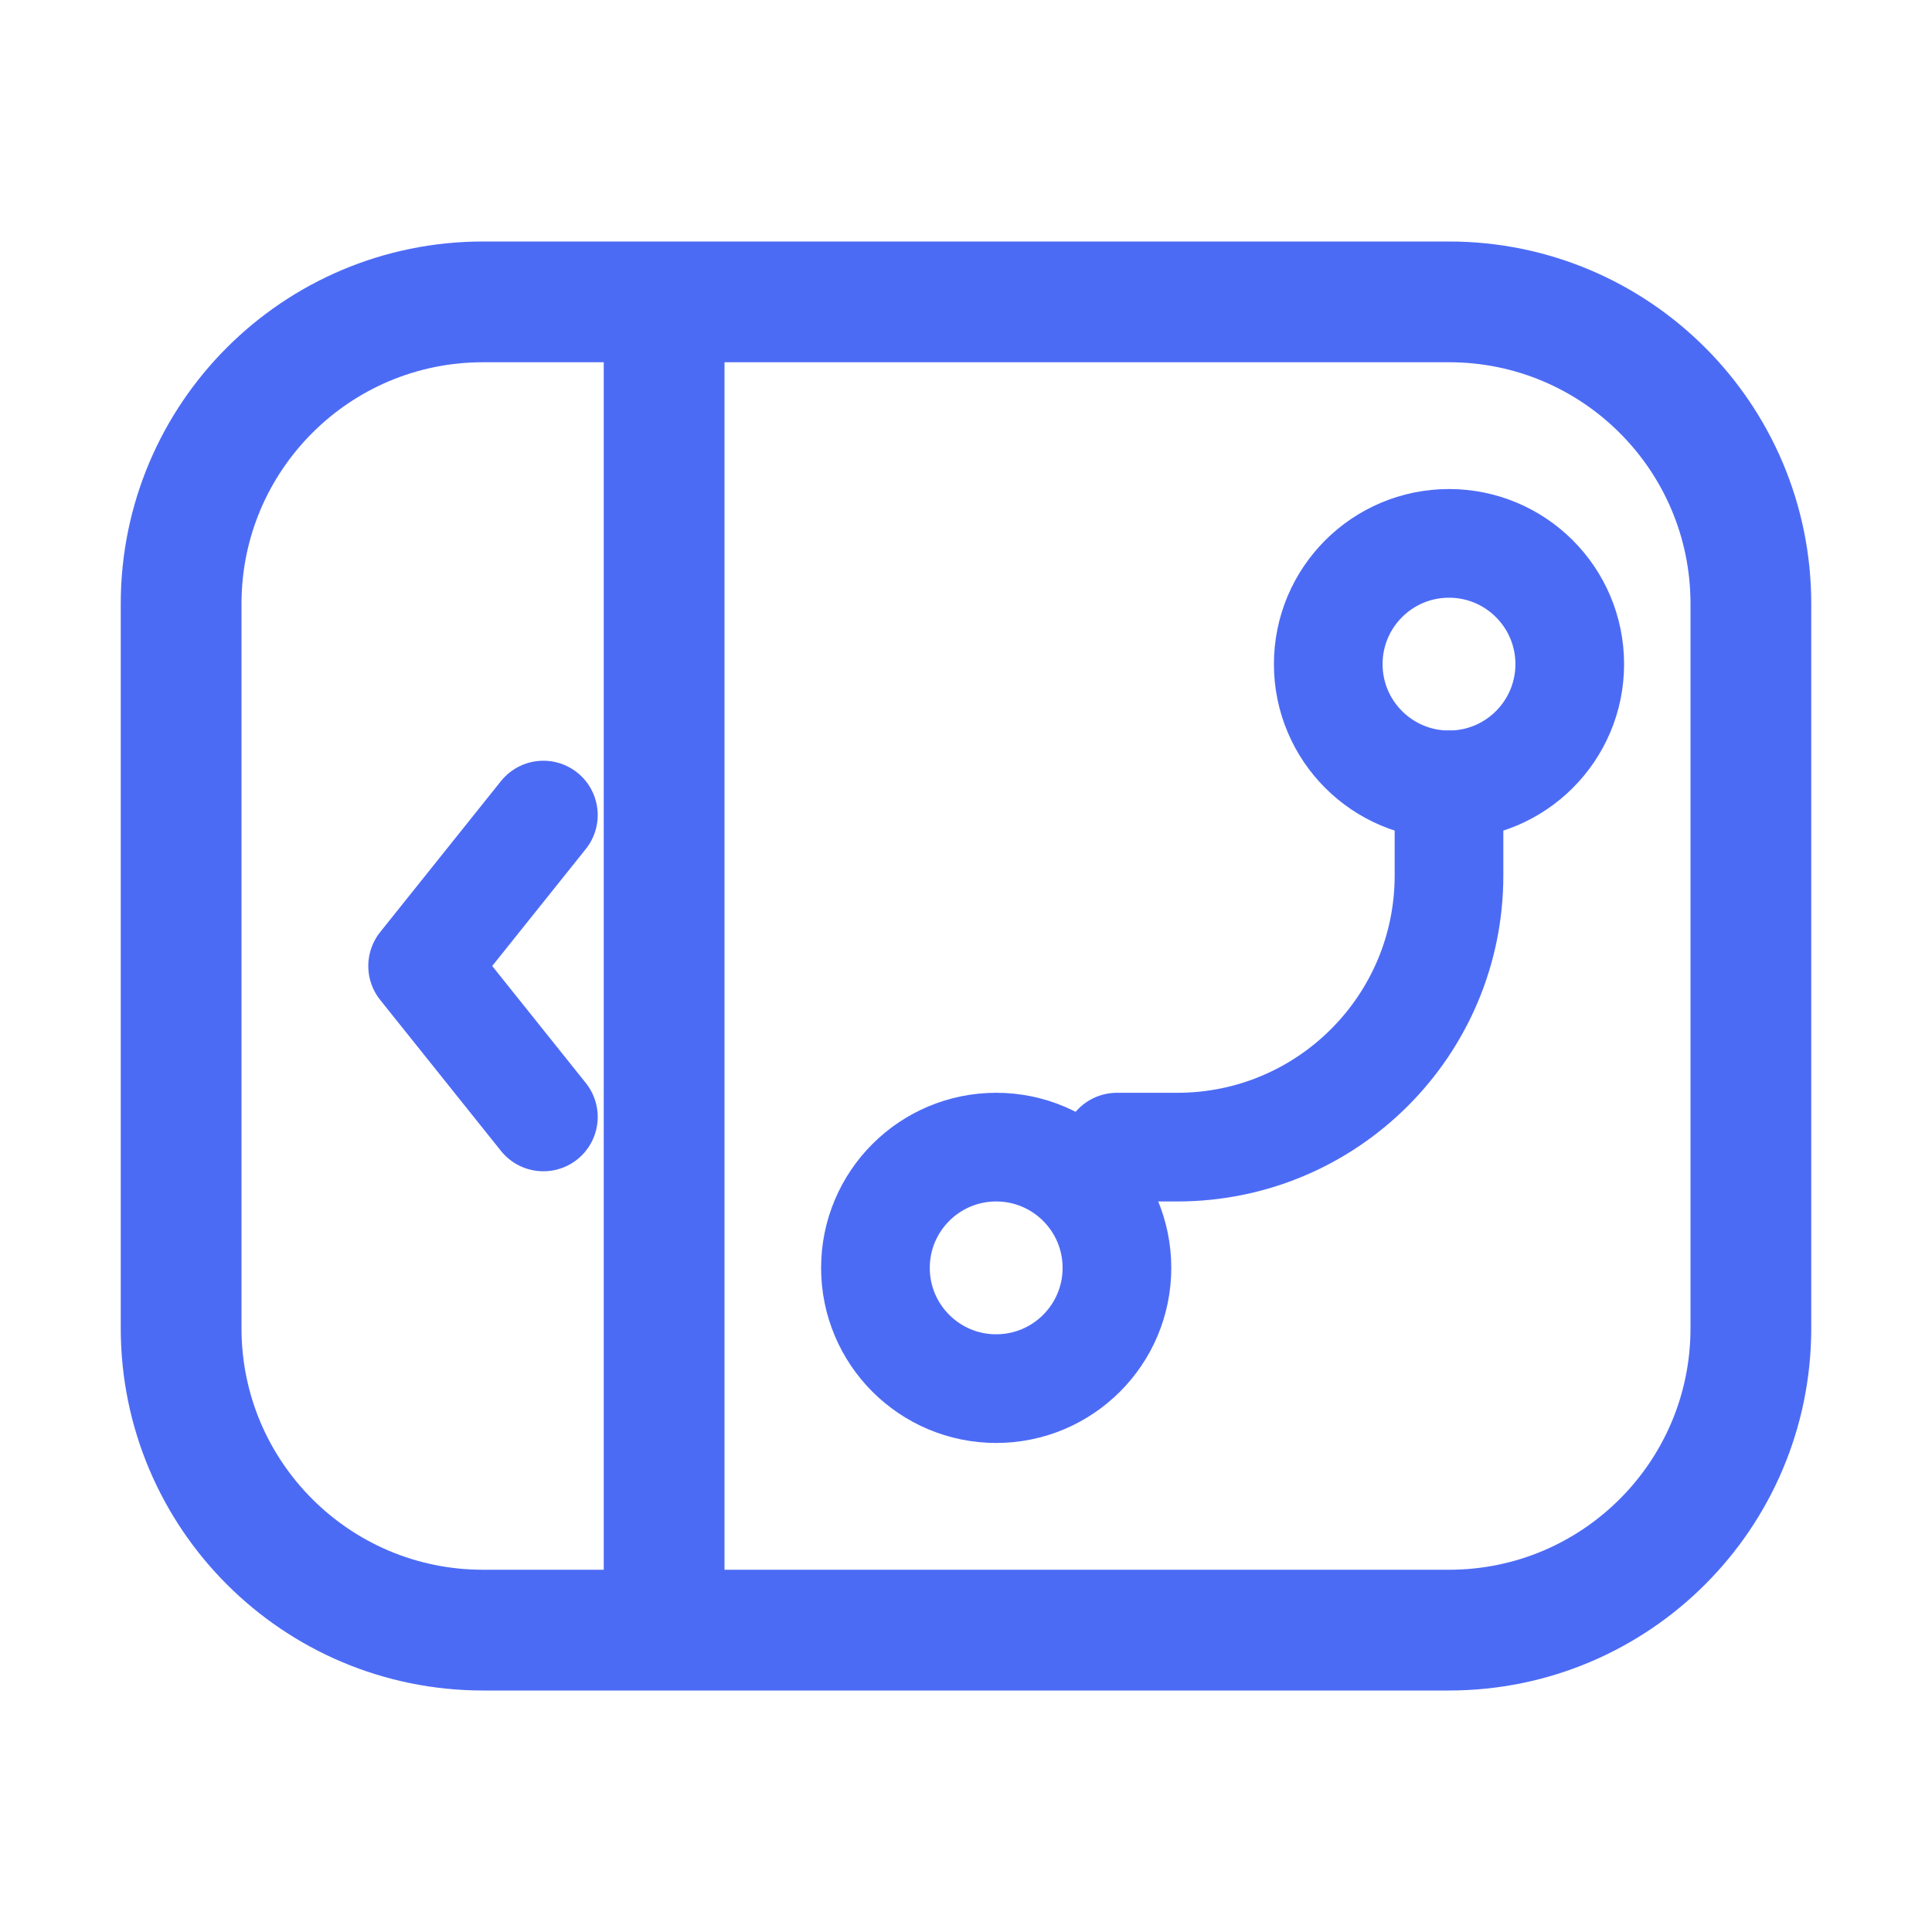
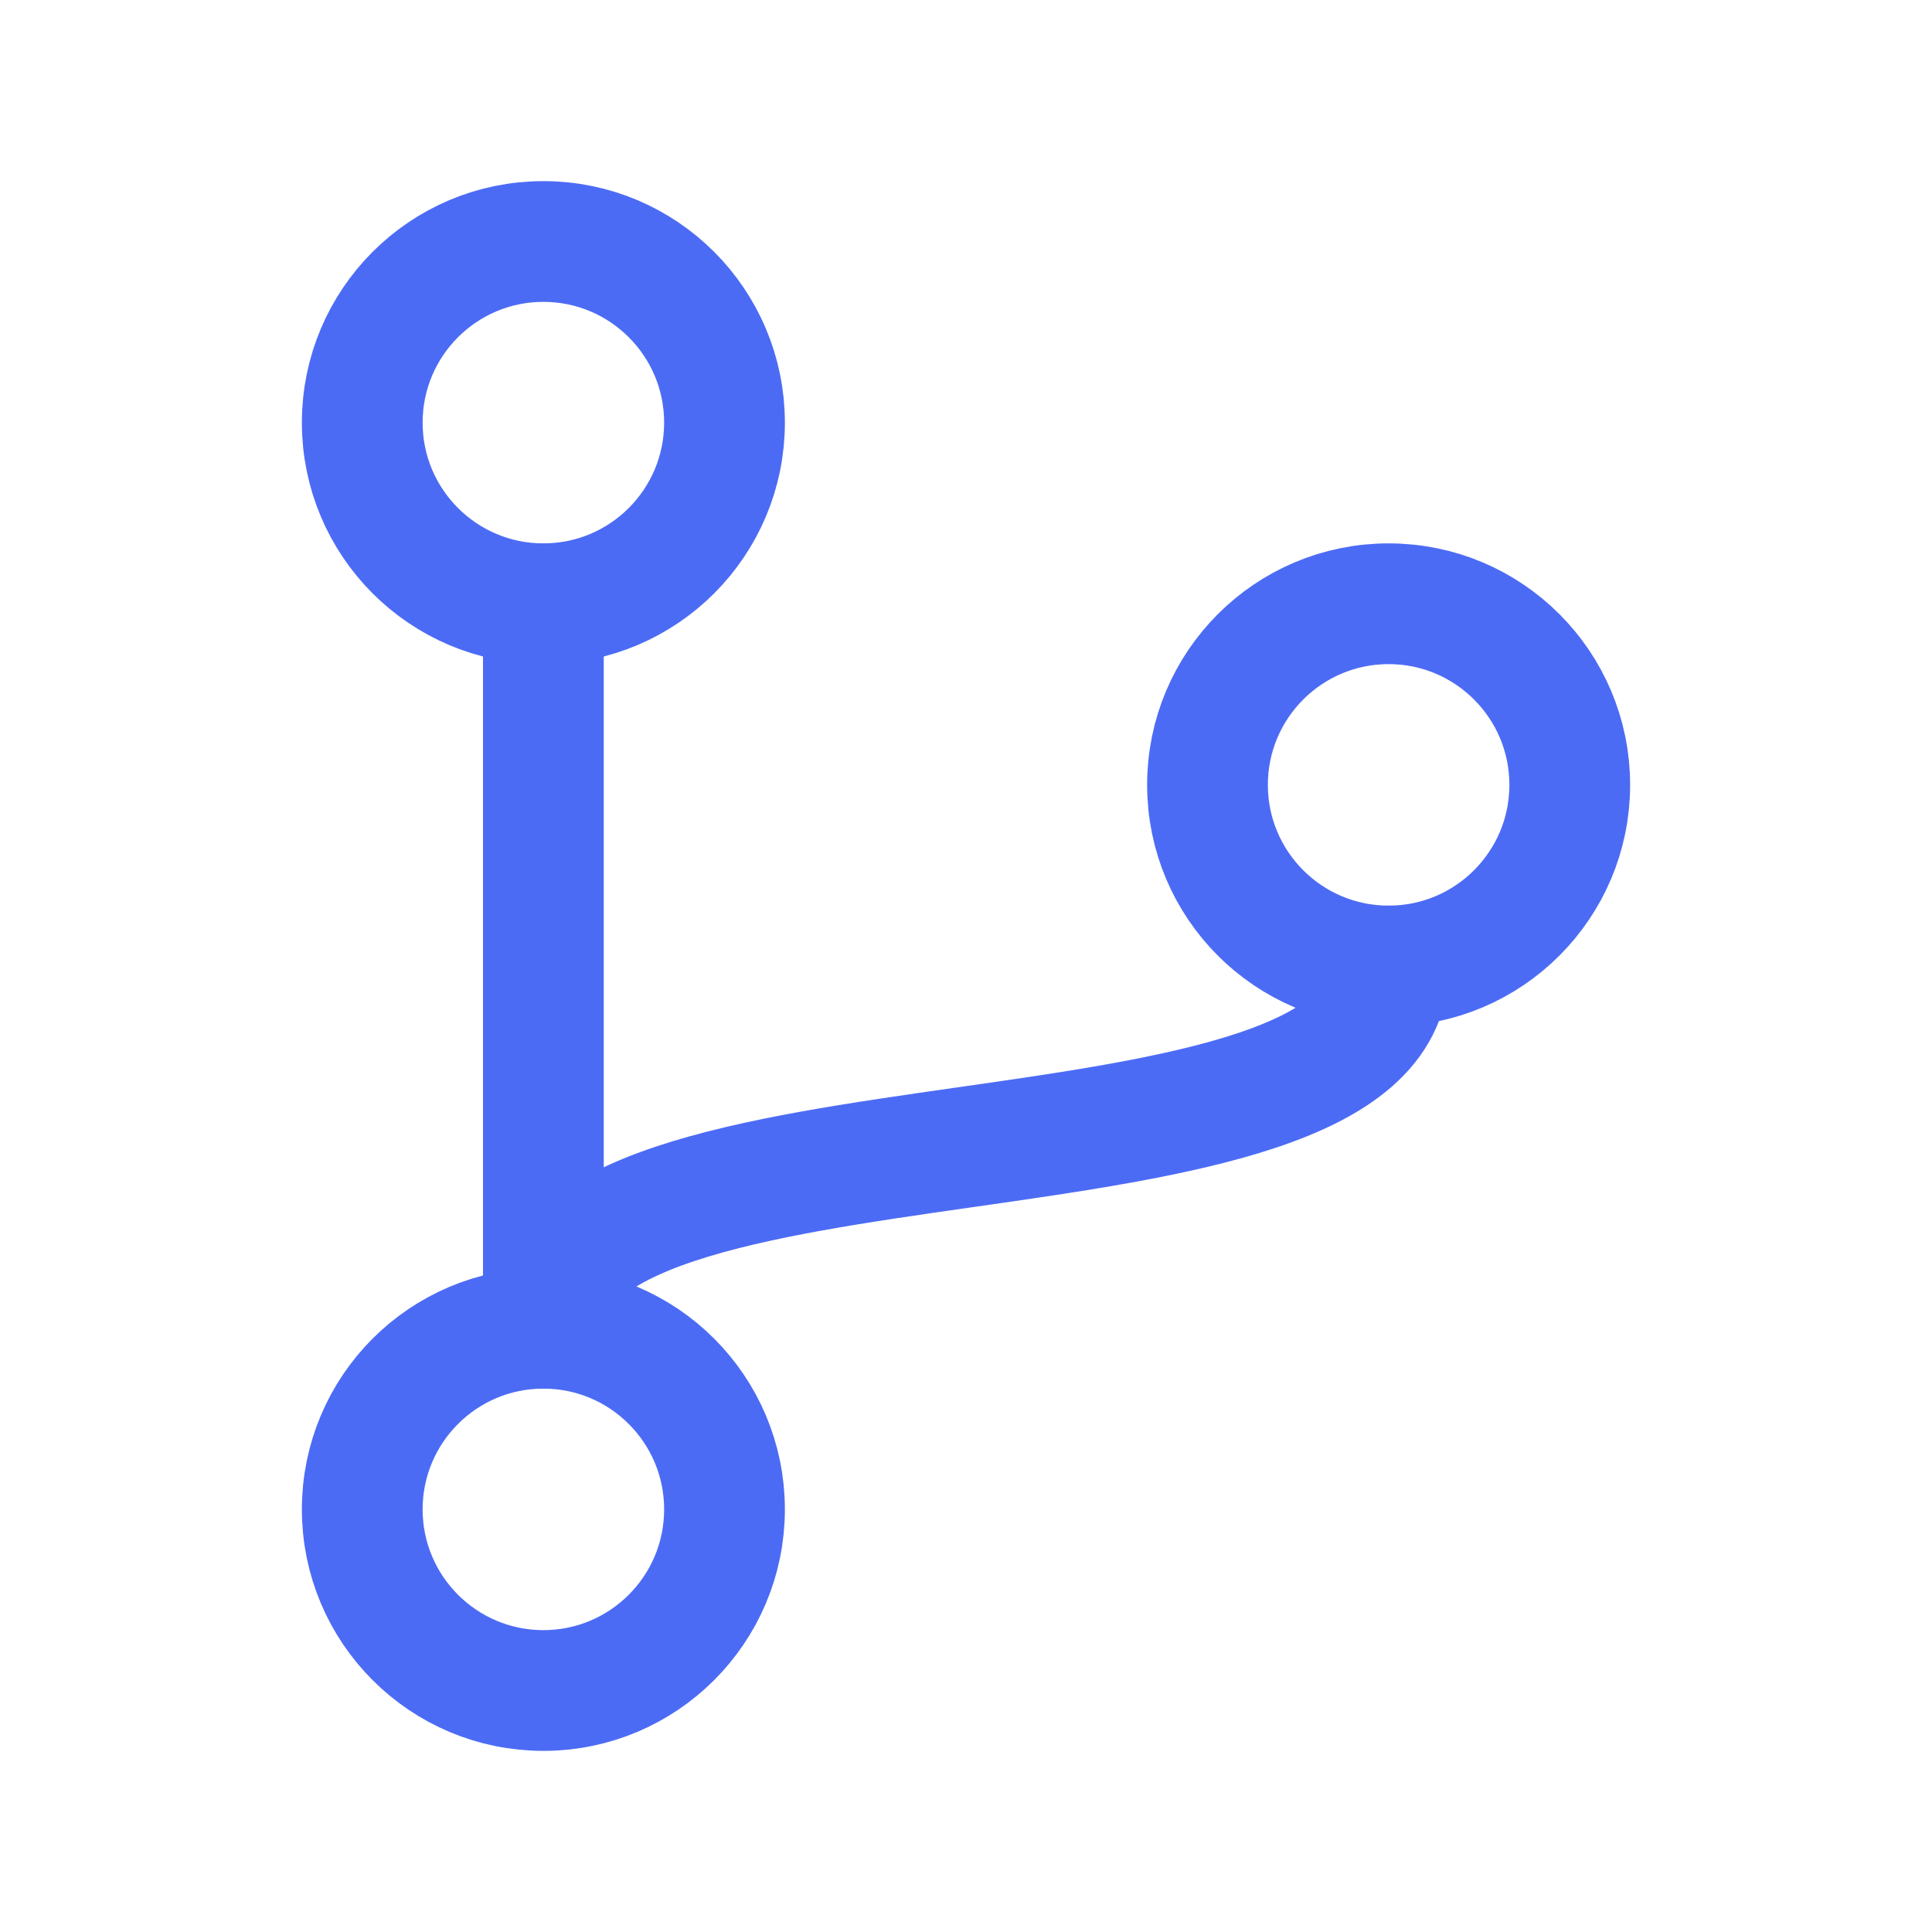
<svg xmlns="http://www.w3.org/2000/svg" width="32" height="32" viewBox="0 0 32 32" fill="none">
-   <rect x="3" y="5" width="26" height="22" rx="5" stroke="#4C6BF5" stroke-width="2" />
-   <path d="M11 5v22" stroke="#4C6BF5" stroke-width="2" />
-   <path d="M9 13.5 7 16l2 2.5" stroke="#4C6BF5" stroke-width="1.8" stroke-linecap="round" stroke-linejoin="round" />
-   <circle cx="24" cy="11" r="2" stroke="#4C6BF5" stroke-width="1.8" />
-   <circle cx="16.5" cy="21" r="2" stroke="#4C6BF5" stroke-width="1.8" />
-   <path d="M24 13v1.5a4.5 4.5 0 0 1-4.5 4.5h-1" stroke="#4C6BF5" stroke-width="1.8" stroke-linecap="round" />
+   <circle cx="9" cy="7" r="3" stroke="#4C6BF5" stroke-width="2" />
+   <circle cx="9" cy="25" r="3" stroke="#4C6BF5" stroke-width="2" />
+   <circle cx="23" cy="13" r="3" stroke="#4C6BF5" stroke-width="2" />
+   <path d="M9 10V22" stroke="#4C6BF5" stroke-width="2" stroke-linecap="round" />
+   <path d="M23 16C23 20 9 18 9 22" stroke="#4C6BF5" stroke-width="2" stroke-linecap="round" />
</svg>
